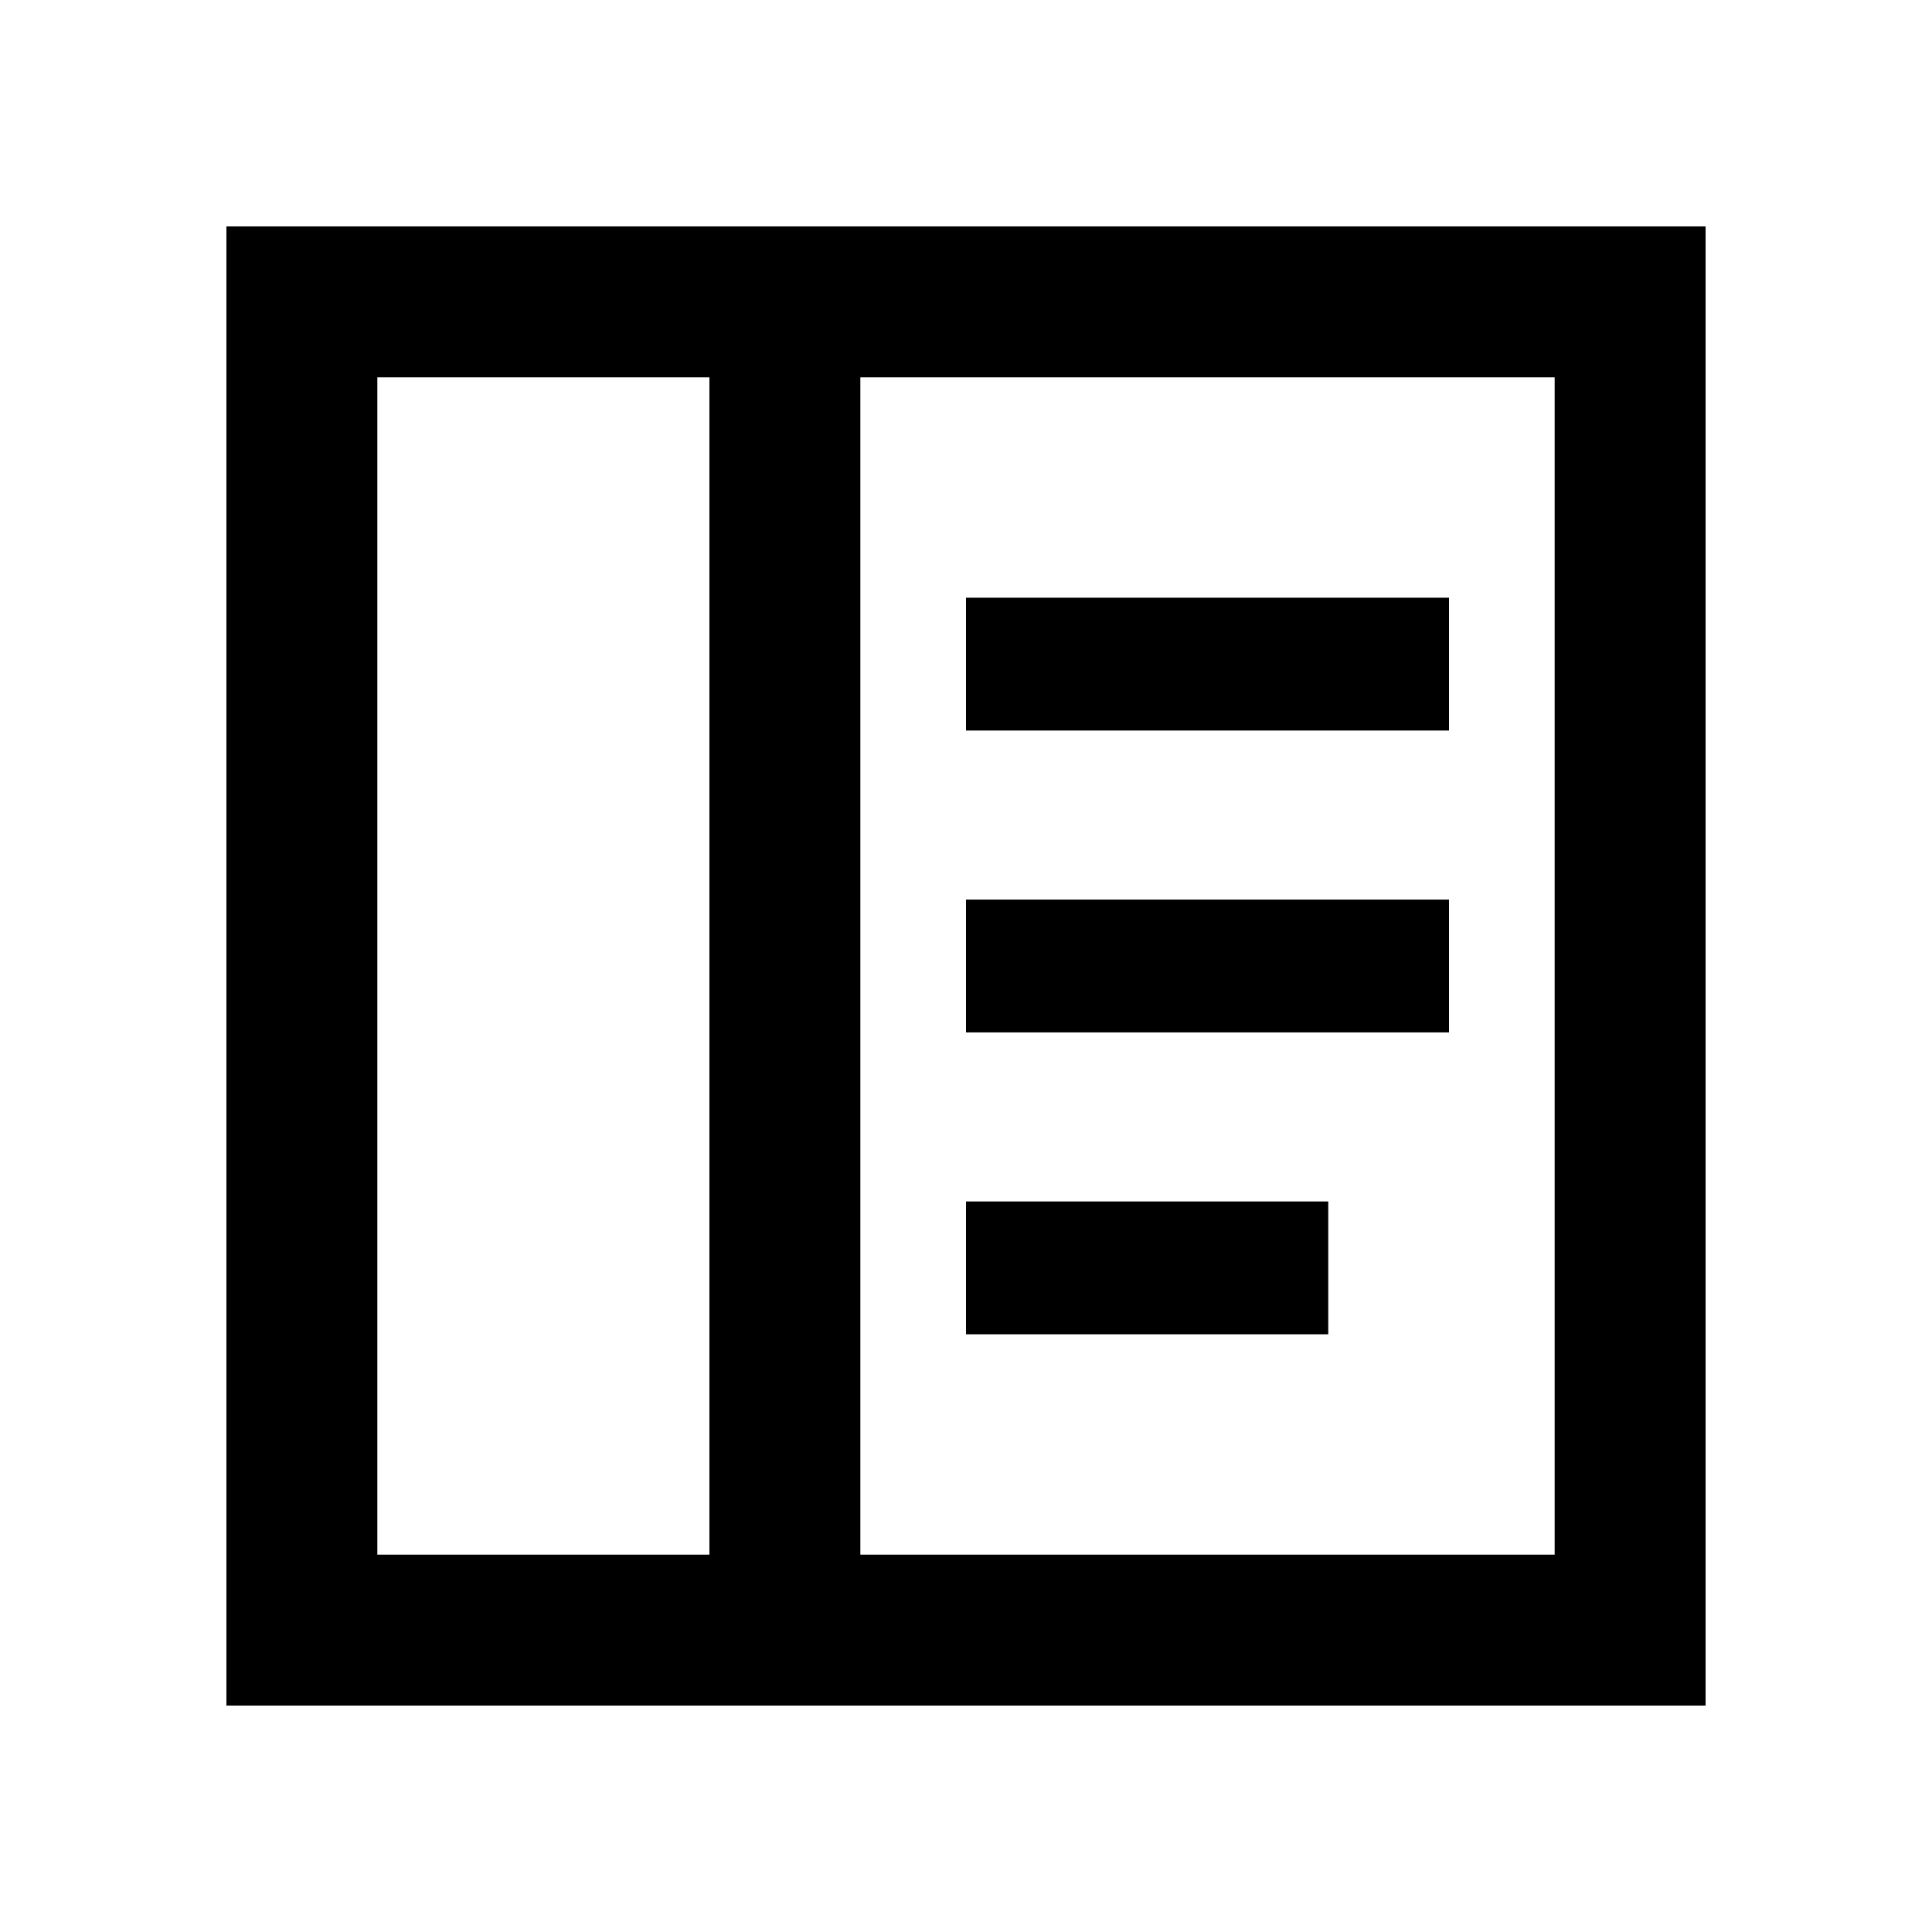
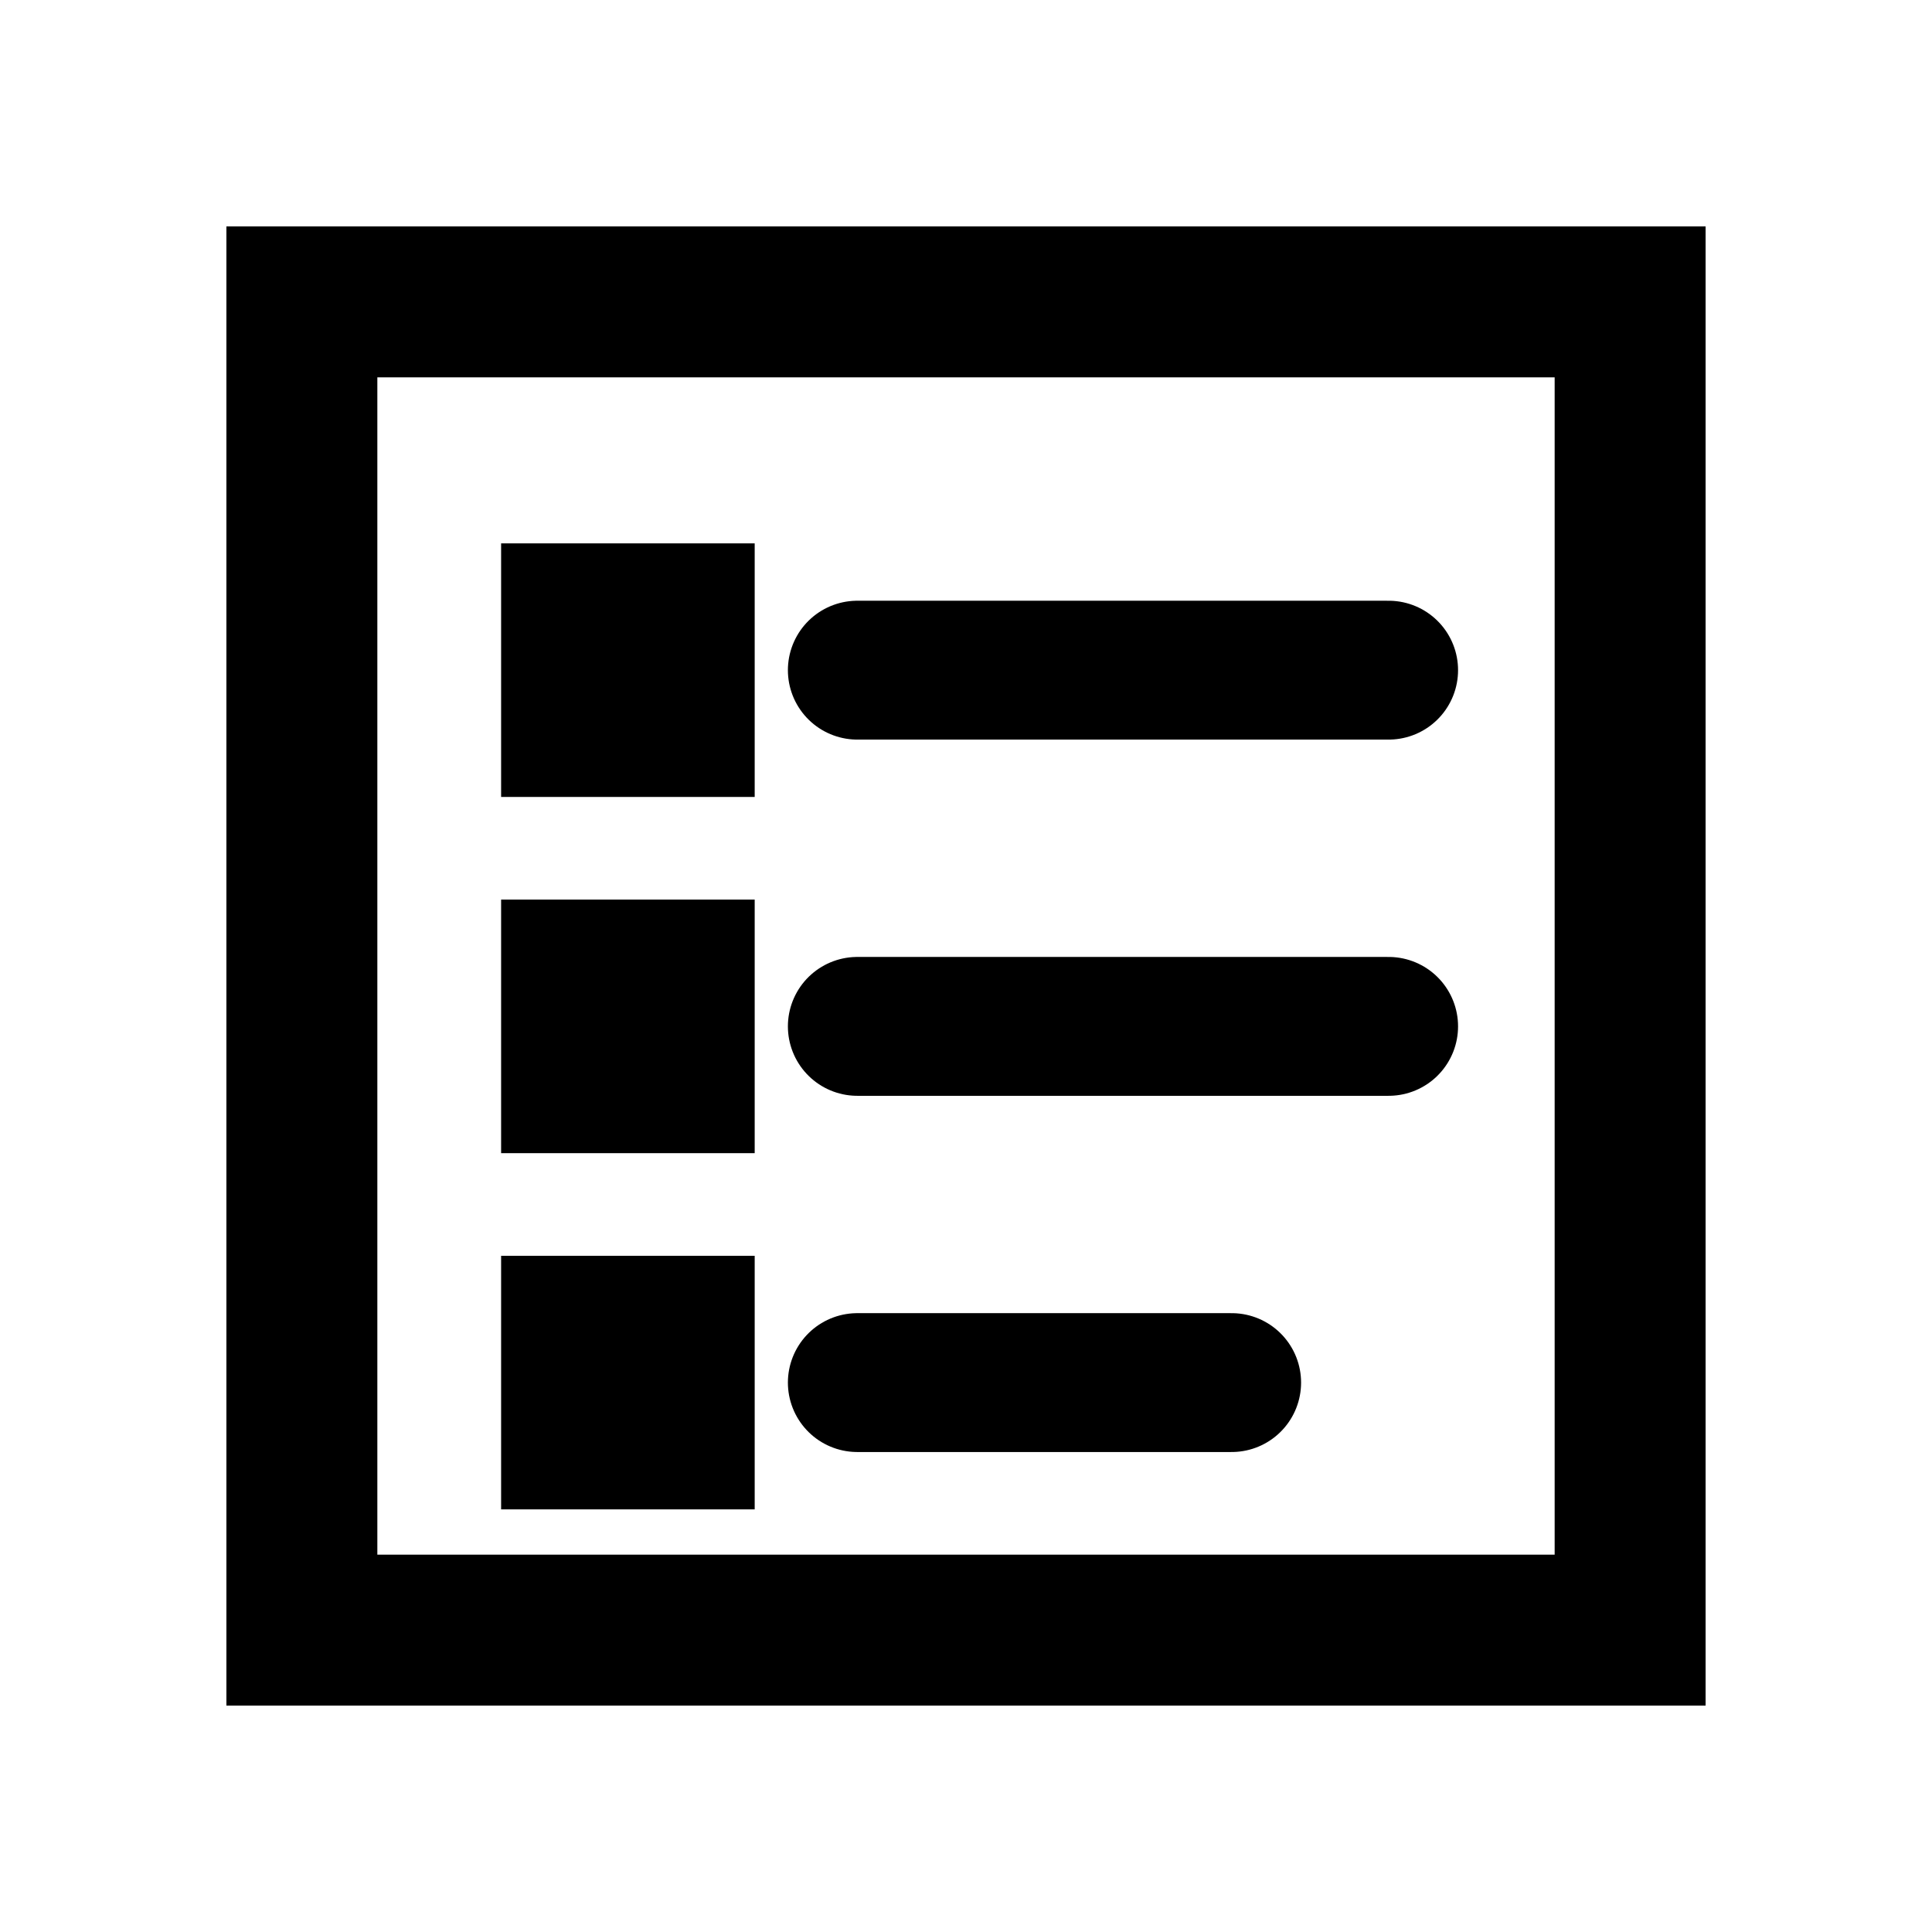
<svg xmlns="http://www.w3.org/2000/svg" width="16" height="16" viewBox="0 0 16 16" fill="none">
  <rect x="2.5" y="2.5" width="11" height="11" stroke="#000000" stroke-width="1.25" />
-   <path stroke="#000000" stroke-width="1.25" d="M6.5 2.5v11" />
-   <path stroke="#000000" stroke-width="1.1" d="M8 5.5h4M8 8h4M8 10.5h3" />
+   <rect x="4.15" y="4.5" width="2.1" height="2.1" fill="#000000" />
+   <path stroke="#000000" stroke-width="1.15" stroke-linecap="round" d="M7.1 5.55h4.4" />
+   <rect x="4.15" y="7.45" width="2.1" height="2.1" fill="#000000" />
+   <path stroke="#000000" stroke-width="1.15" stroke-linecap="round" d="M7.1 8.5h4.4" />
+   <rect x="4.15" y="10.4" width="2.1" height="2.1" fill="#000000" />
+   <path stroke="#000000" stroke-width="1.15" stroke-linecap="round" d="M7.1 11.45h3.1" />
</svg>
